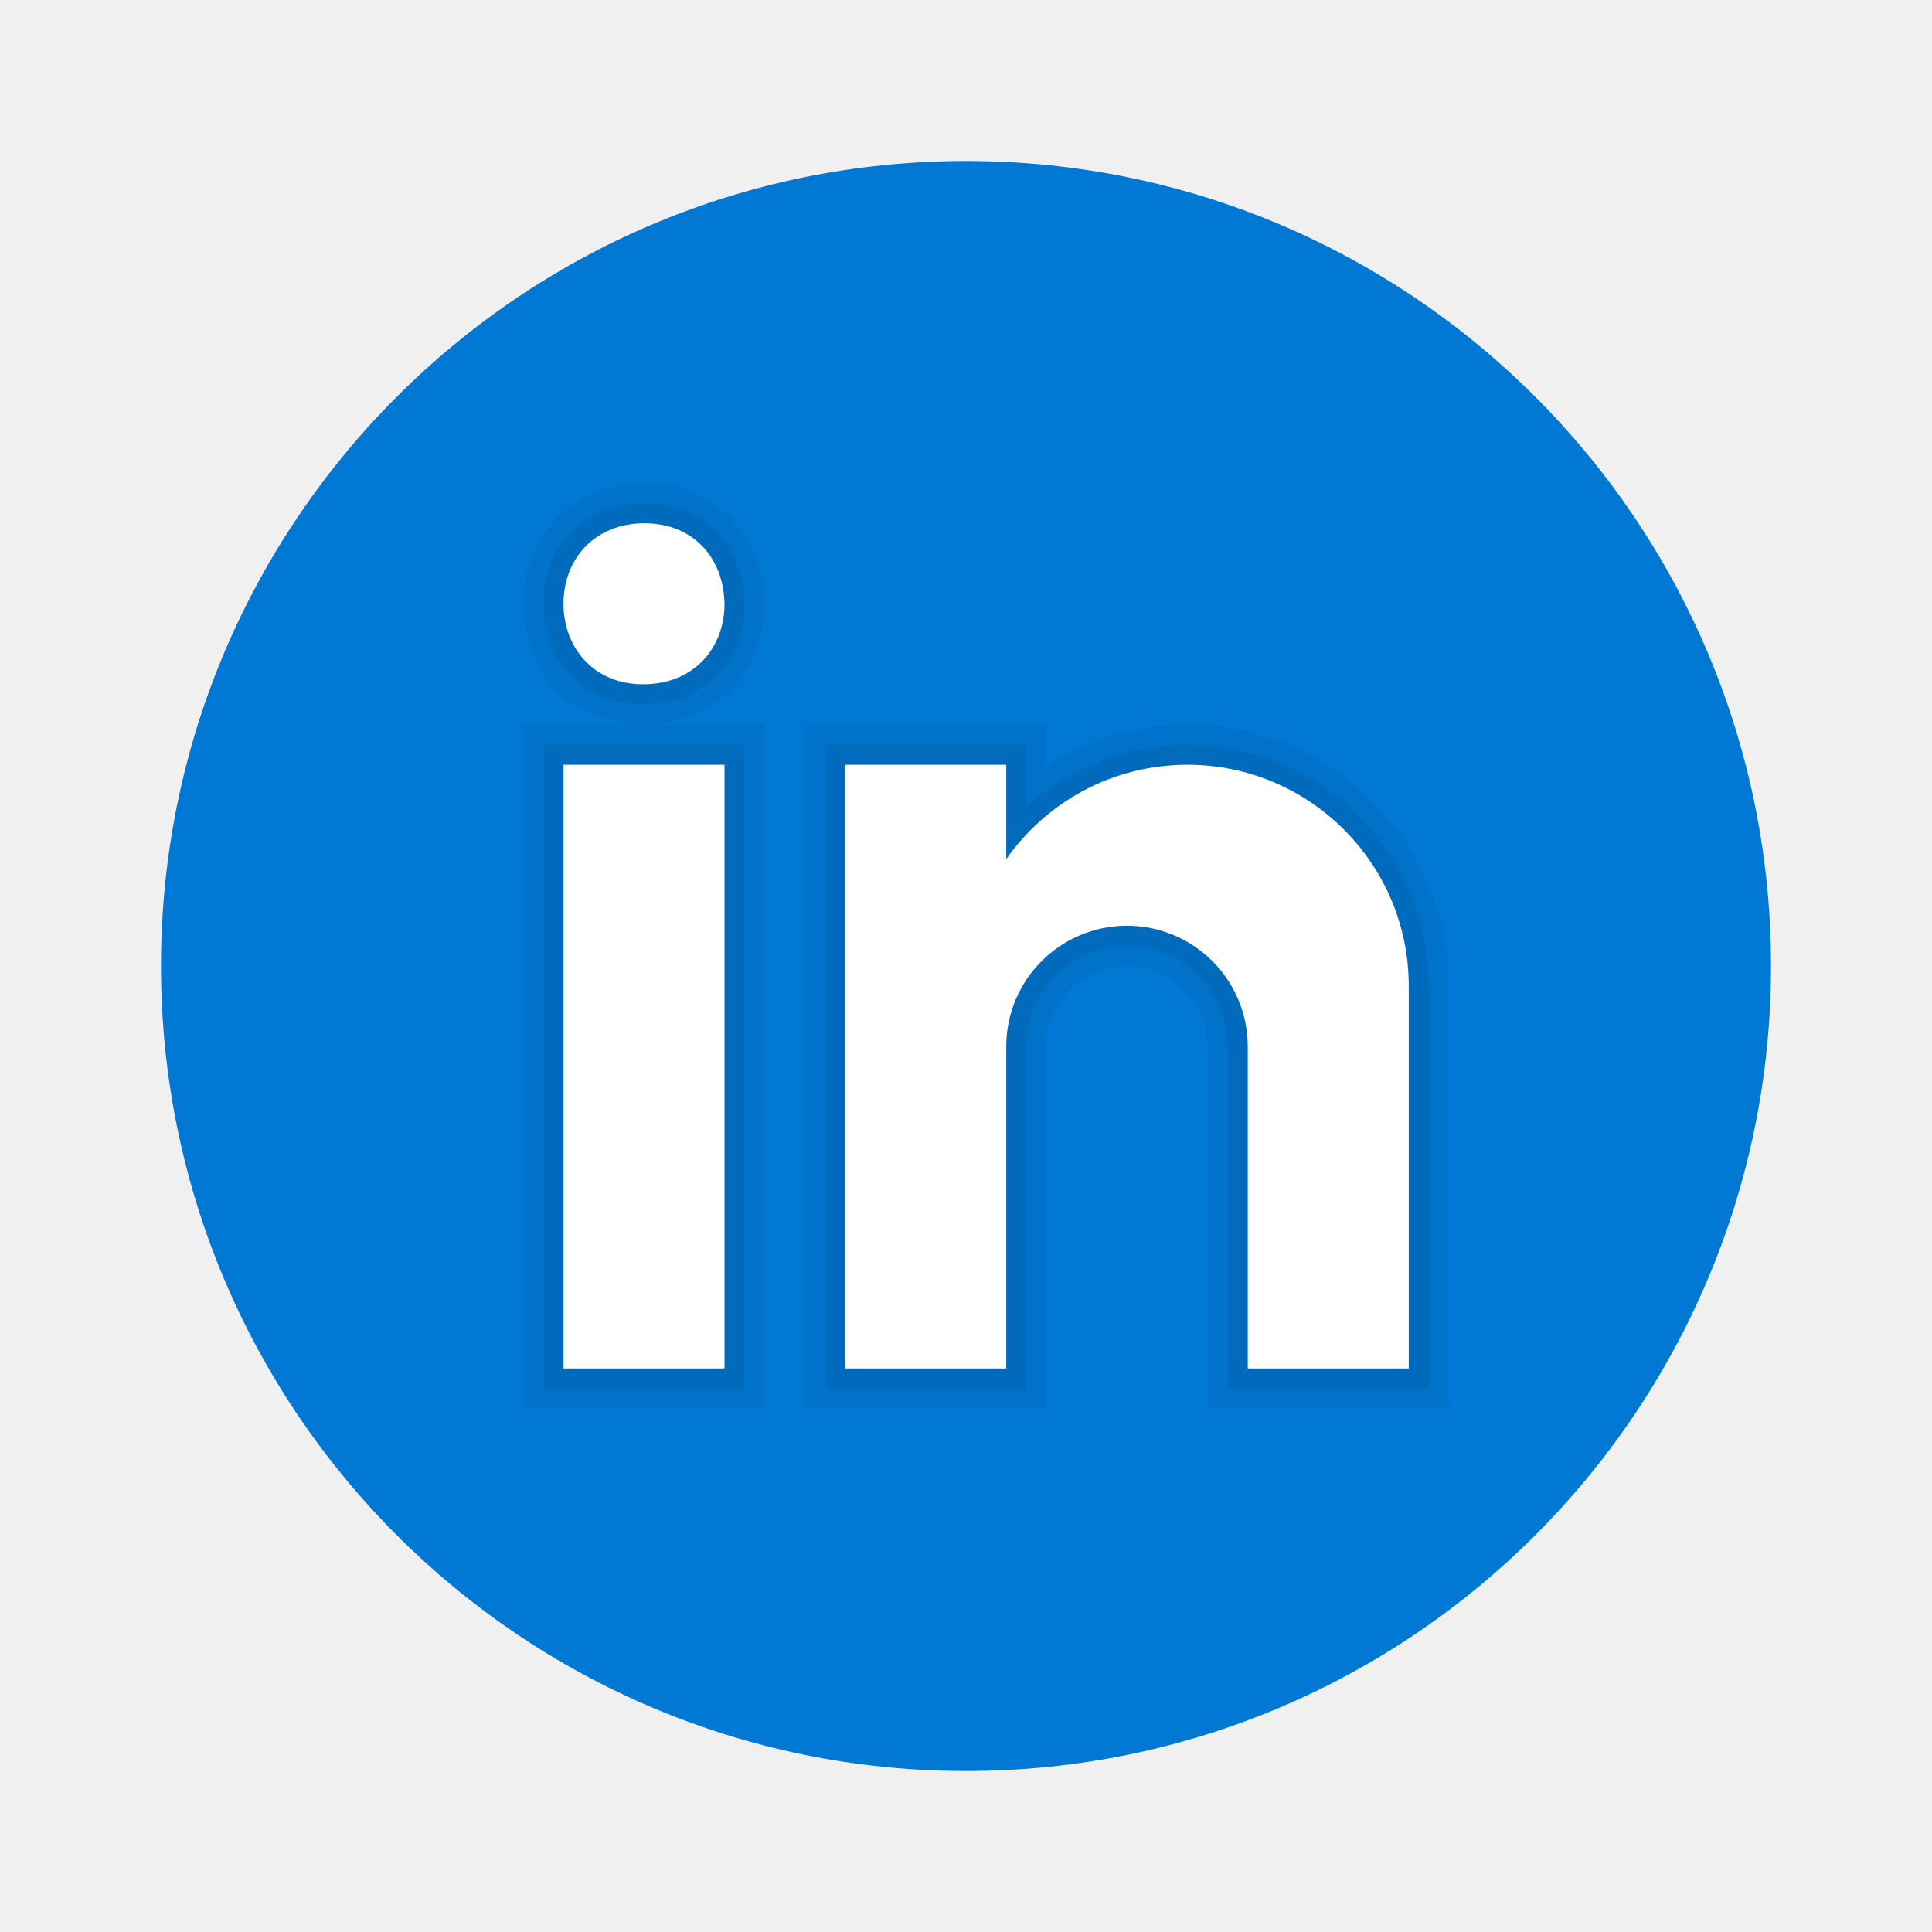
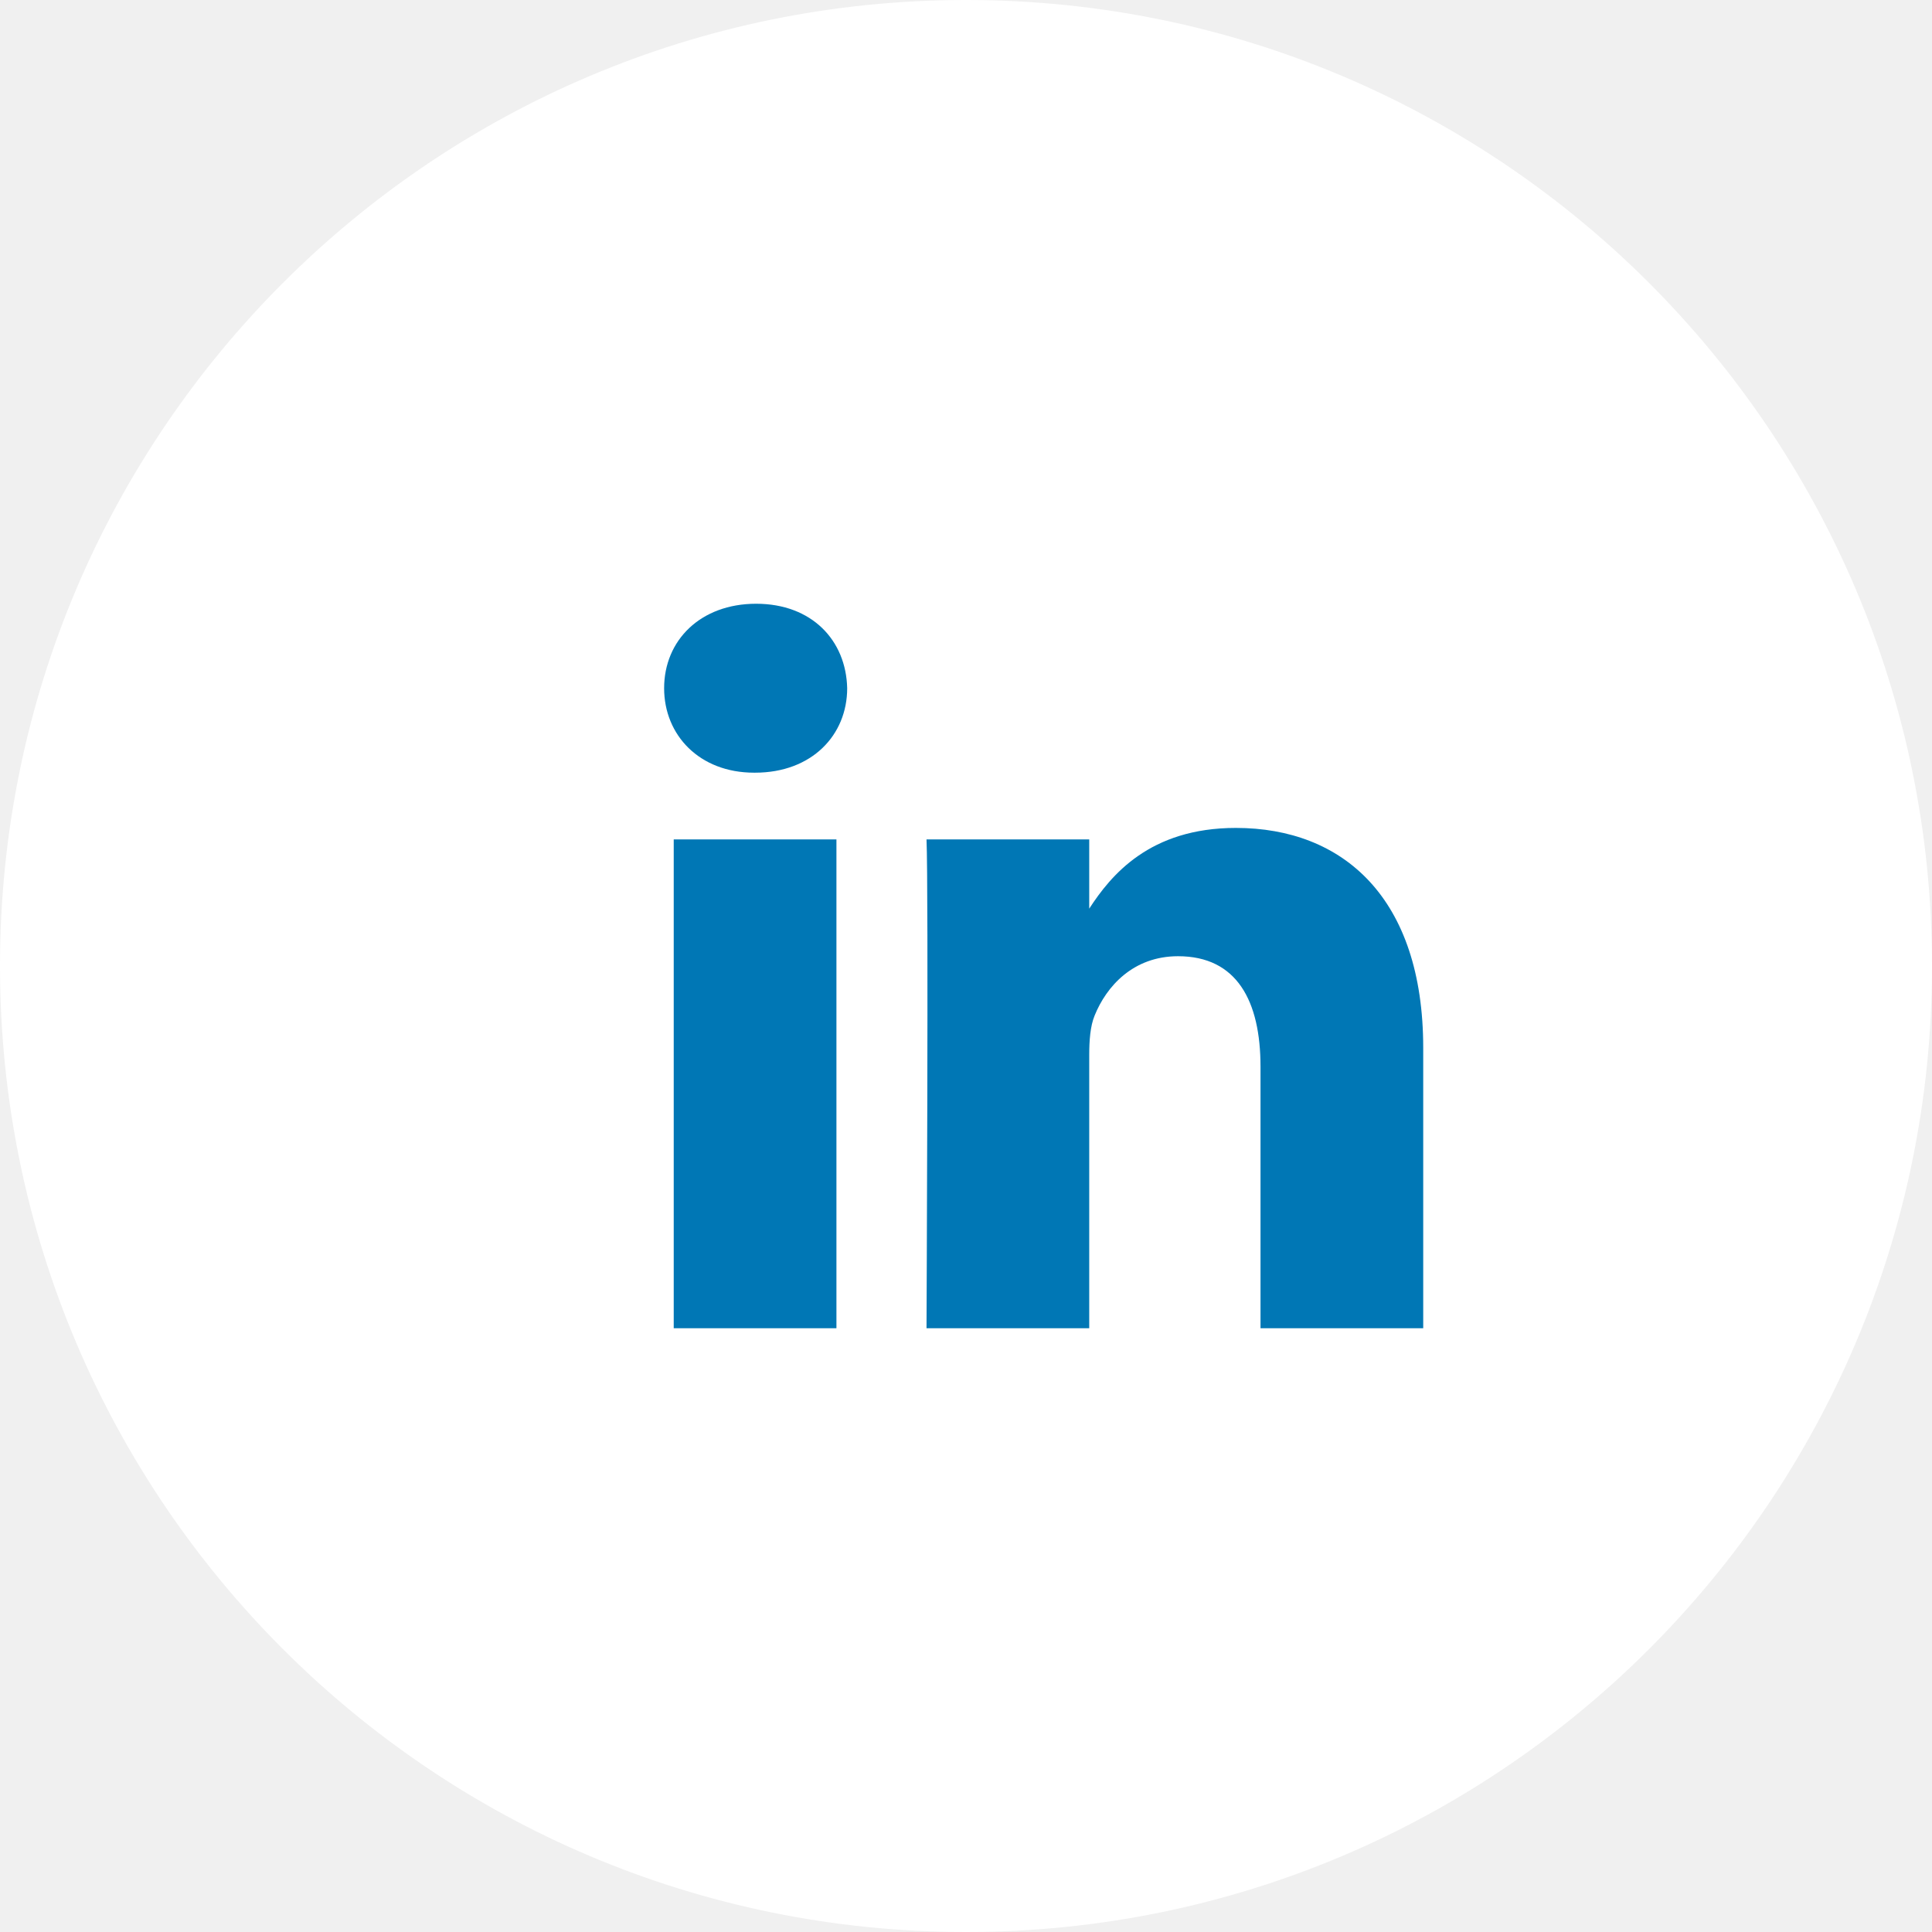
- <svg xmlns="http://www.w3.org/2000/svg" viewBox="0 0 48 48" width="32px" height="32px">
-   <path fill="#0078d4" d="M24,4C12.954,4,4,12.954,4,24s8.954,20,20,20s20-8.954,20-20S35.046,4,24,4z" />
-   <path d="M30,35v-9c0-1.103-0.897-2-2-2s-2,0.897-2,2v9h-6V18h6v1.027C27.04,18.359,28.252,18,29.5,18 c3.584,0,6.5,2.916,6.5,6.5V35H30z M13,35V18h2.966C14.247,18,13,16.738,13,14.999C13,13.261,14.267,12,16.011,12 c1.696,0,2.953,1.252,2.989,2.979C19,16.733,17.733,18,15.988,18H19v17H13z" opacity=".05" />
-   <path d="M30.5,34.5V26c0-1.378-1.121-2.5-2.5-2.5s-2.5,1.122-2.5,2.5v8.5h-5v-16h5v1.534 c1.09-0.977,2.512-1.534,4-1.534c3.309,0,6,2.691,6,6v10H30.5z M13.5,34.5v-16h5v16H13.5z M15.966,17.5 c-1.429,0-2.466-1.052-2.466-2.501c0-1.448,1.056-2.499,2.511-2.499c1.436,0,2.459,1.023,2.489,2.489 c0,1.459-1.057,2.511-2.512,2.511H15.966z" opacity=".07" />
-   <path fill="#fff" d="M14,19h4v15h-4V19z M15.988,17h-0.022C14.772,17,14,16.11,14,14.999C14,13.864,14.796,13,16.011,13 c1.217,0,1.966,0.864,1.989,1.999C18,16.11,17.228,17,15.988,17z M35,24.5c0-3.038-2.462-5.5-5.5-5.5 c-1.862,0-3.505,0.928-4.5,2.344V19h-4v15h4v-8c0-1.657,1.343-3,3-3s3,1.343,3,3v8h4C35,34,35,24.921,35,24.5z" />
+ <svg xmlns="http://www.w3.org/2000/svg" width="32" height="32" viewBox="0 0 32 32" fill="none">
+   <path d="M0 16C0 7.163 7.163 0 16 0V0C24.837 0 32 7.163 32 16V16C32 24.837 24.837 32 16 32V32C7.163 32 0 24.837 0 16V16Z" fill="white" />
+   <path fill-rule="evenodd" clip-rule="evenodd" d="M14.032 11.399C14.032 12.176 13.446 12.798 12.507 12.798H12.49C11.585 12.798 11 12.176 11 11.399C11 10.605 11.603 10 12.524 10C13.446 10 14.014 10.605 14.032 11.399ZM13.854 13.903V22H11.159V13.903H13.854ZM23.573 22L23.573 17.357C23.573 14.87 22.243 13.713 20.47 13.713C19.039 13.713 18.399 14.499 18.041 15.05V13.903H15.346C15.381 14.663 15.346 22 15.346 22H18.041V17.478C18.041 17.236 18.058 16.995 18.13 16.822C18.325 16.338 18.768 15.838 19.512 15.838C20.488 15.838 20.878 16.58 20.878 17.668V22H23.573Z" fill="#0077B5" />
</svg>
